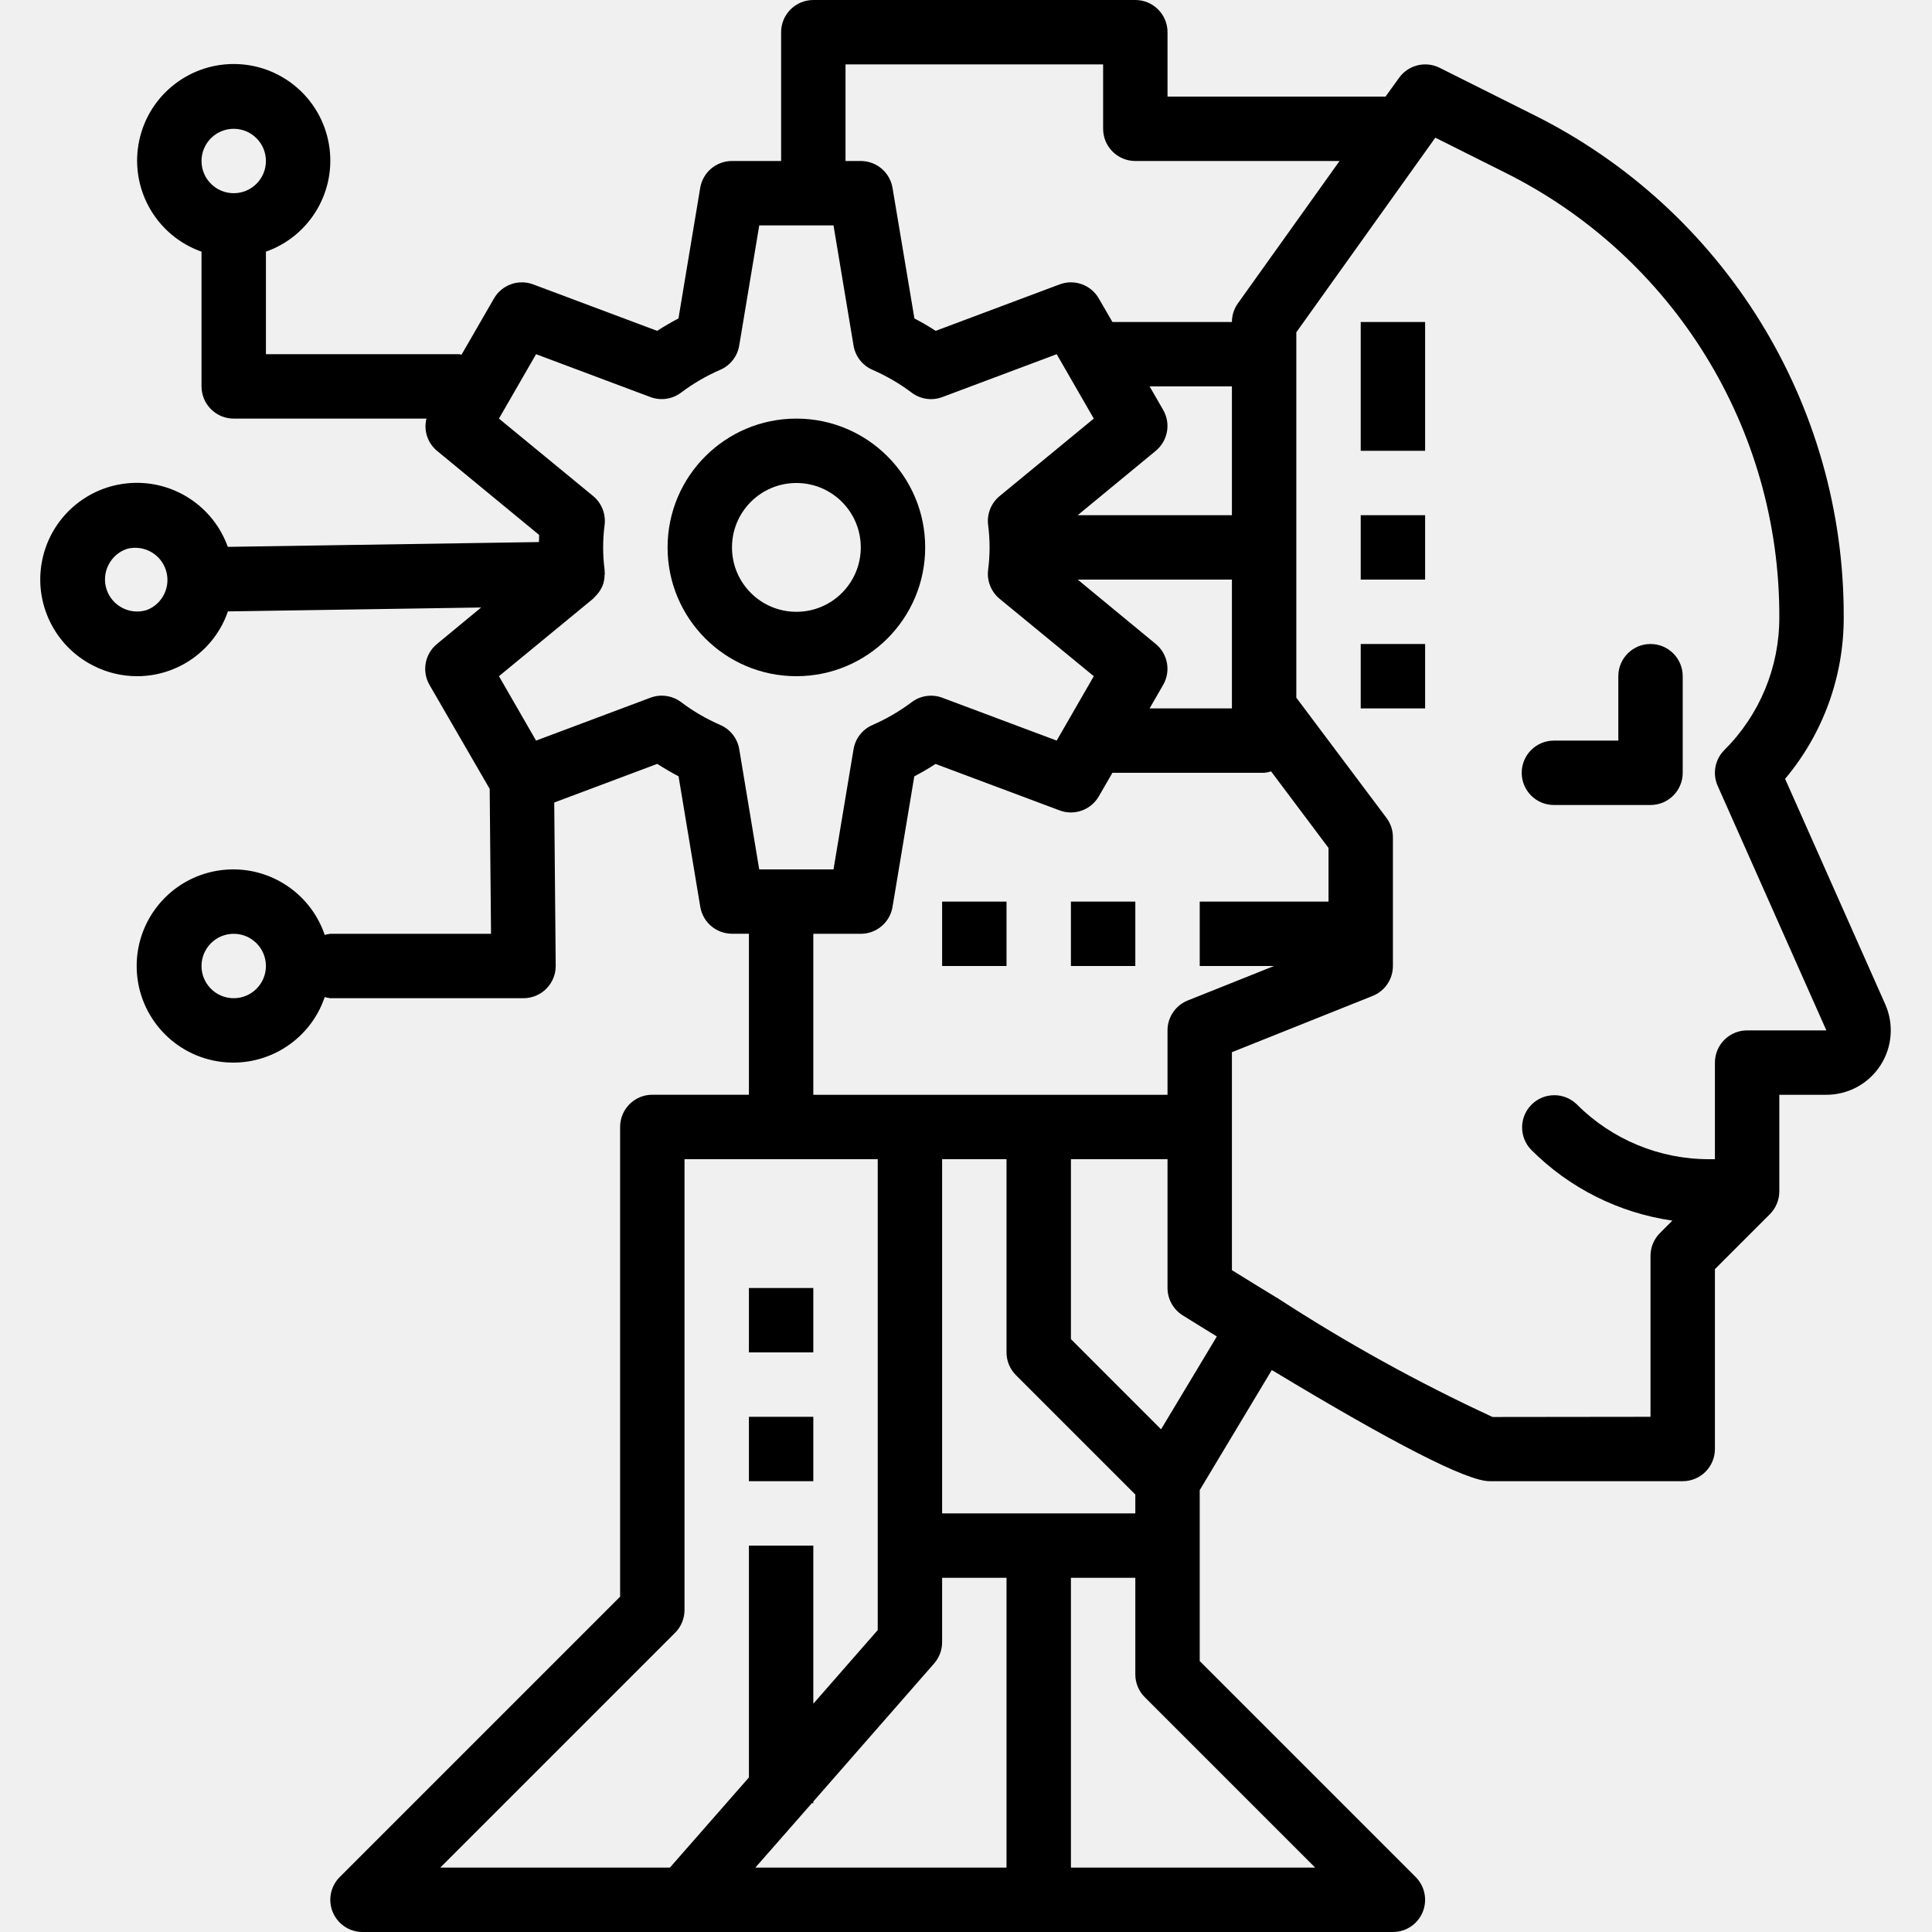
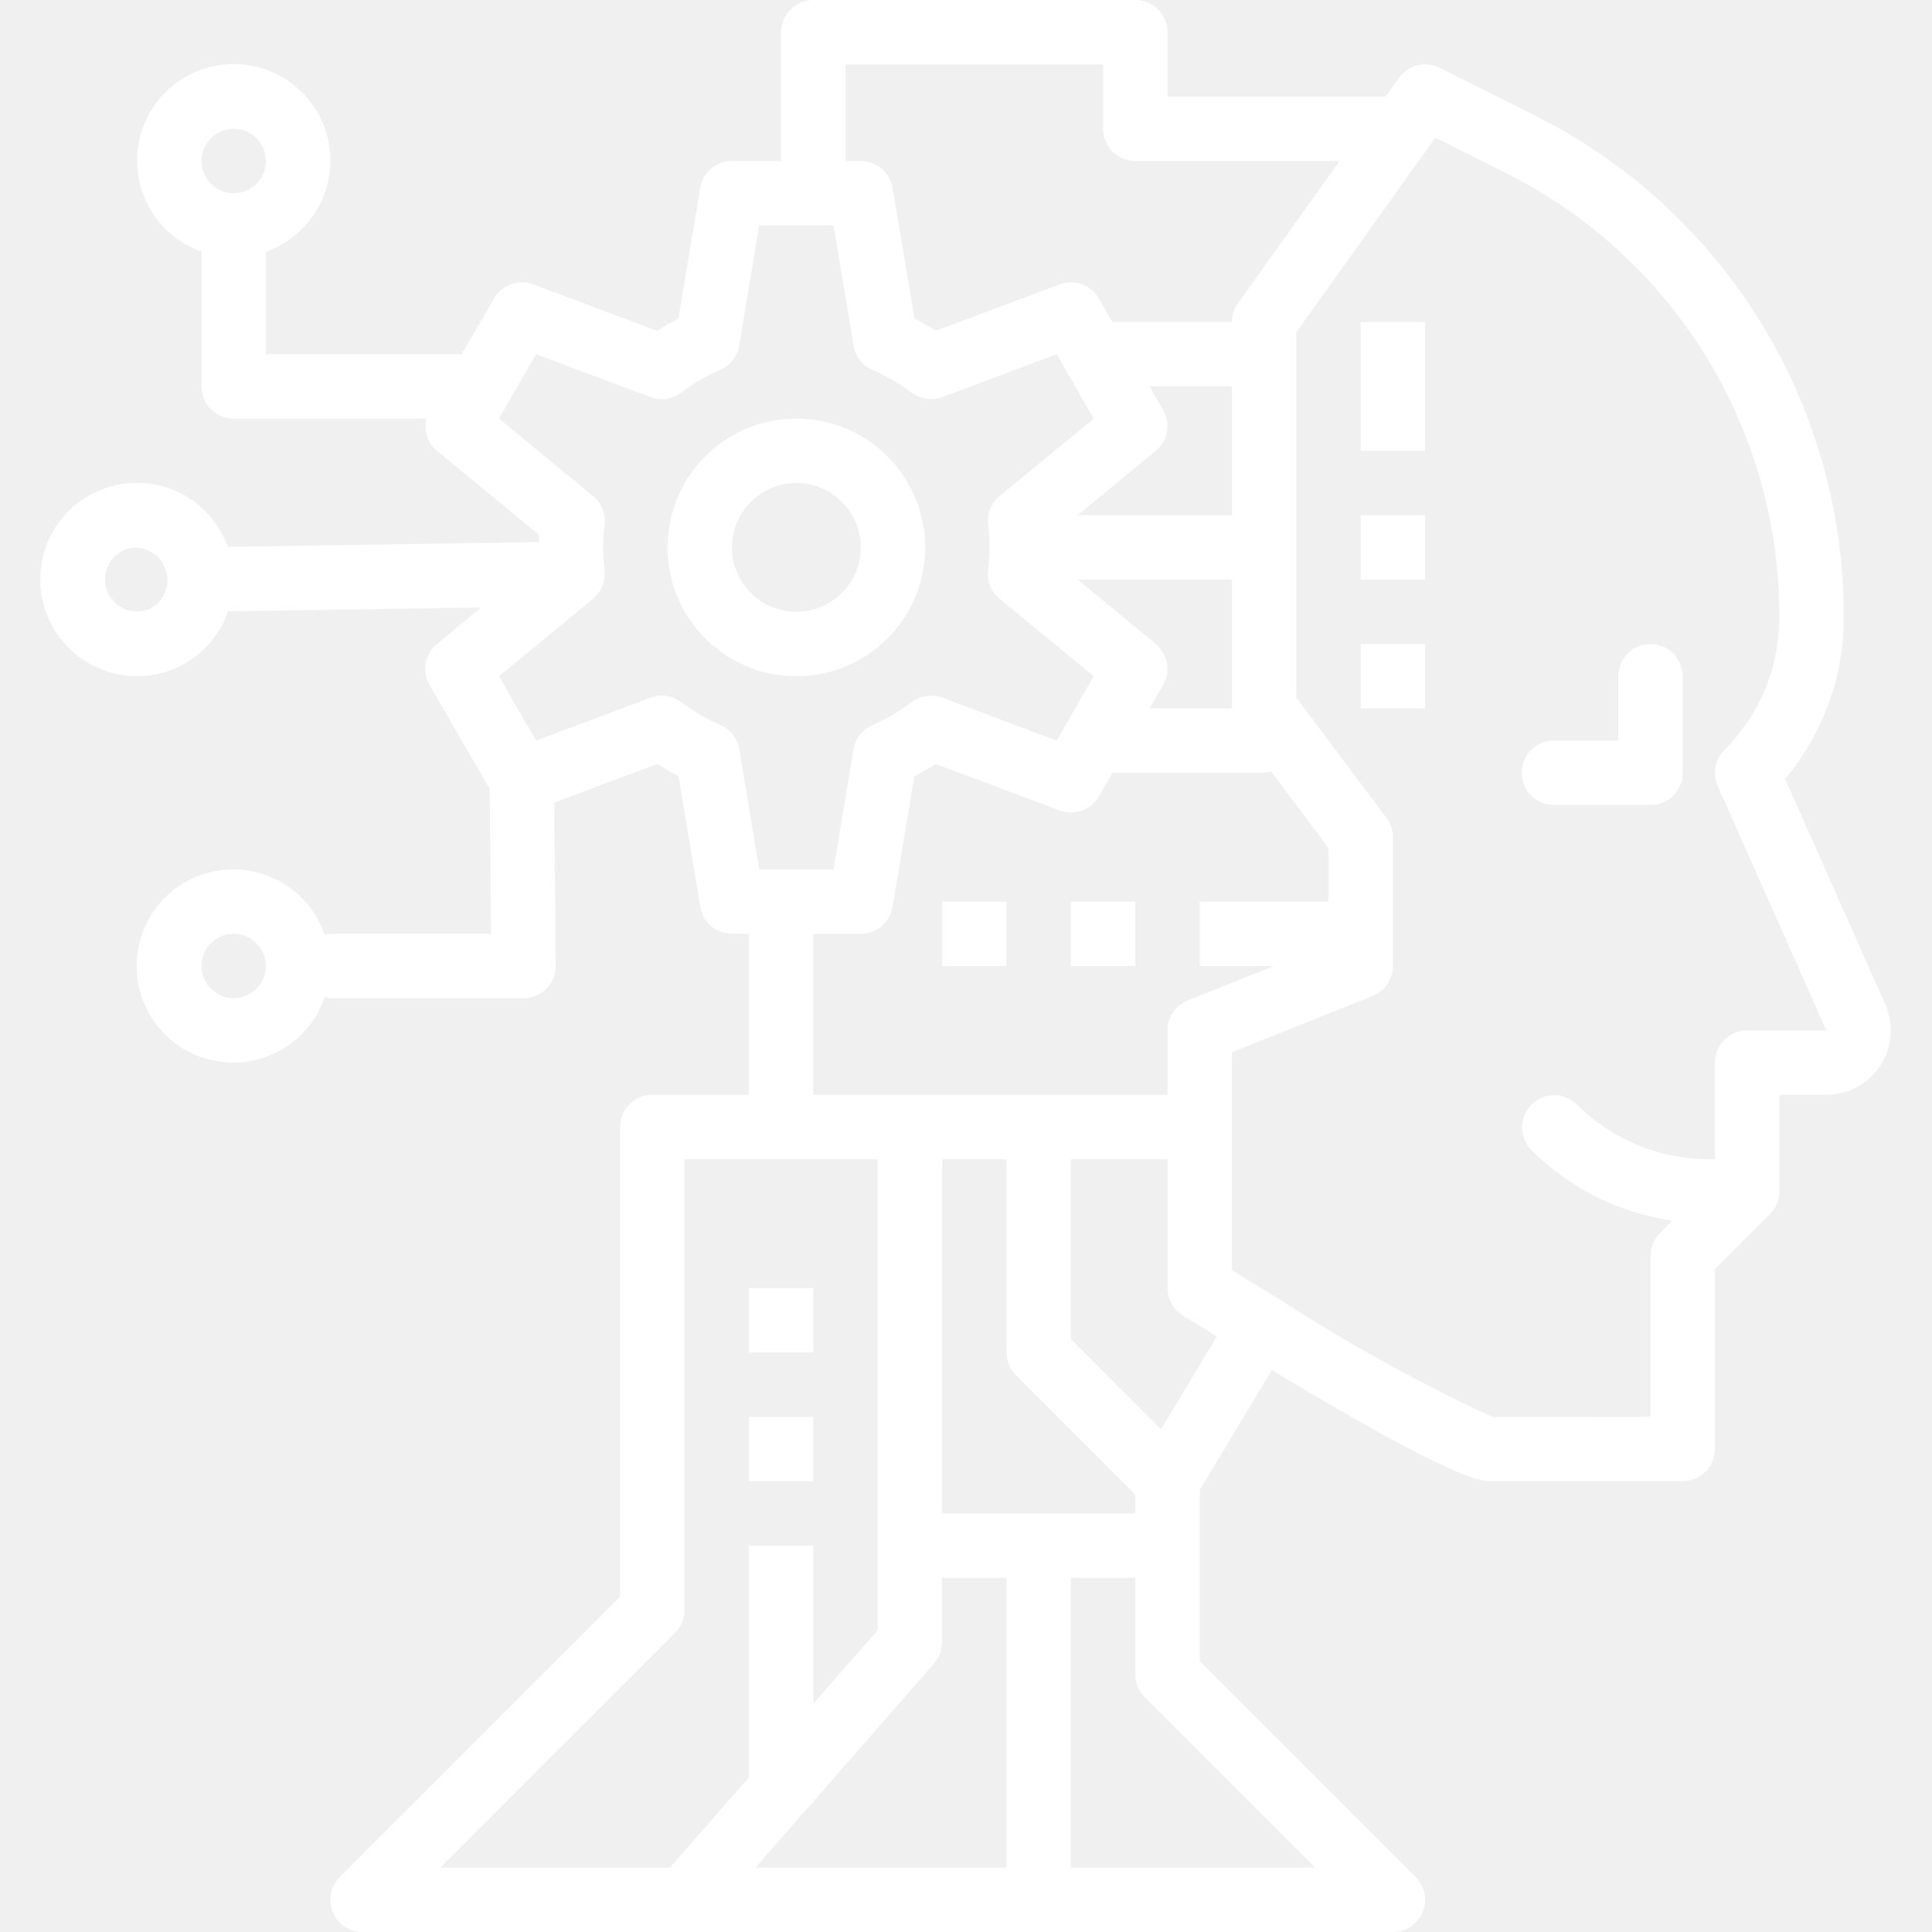
- <svg xmlns="http://www.w3.org/2000/svg" height="480pt" viewBox="-10 0 480 480" width="480pt">
+ <svg xmlns="http://www.w3.org/2000/svg" height="480pt" fill="white" viewBox="-10 0 480 480" width="480pt">
  <path d="m376.066 200h24c4.418 0 8-3.582 8-8v-24c0-4.418-3.582-8-8-8-4.418 0-8 3.582-8 8v16h-16c-4.418 0-8 3.582-8 8s3.582 8 8 8zm0 0" />
  <path d="m187.859 168c17.672 0 32-14.328 32-32s-14.328-32-32-32c-17.676 0-32 14.328-32 32s14.324 32 32 32zm0-48c8.836 0 16 7.164 16 16s-7.164 16-16 16c-8.84 0-16-7.164-16-16s7.16-16 16-16zm0 0" />
  <path d="m13.105 165.344c3.387 1.75 7.148 2.66 10.961 2.656 10.184 0 19.242-6.465 22.559-16.098l62.914-.973-10.977 9.07c-3.023 2.484-3.805 6.789-1.848 10.176l14.949 25.824.328 36h-39.926c-.469.047-.934.141-1.387.281-3.777-11.121-15.047-17.875-26.637-15.961-11.586 1.914-20.086 11.934-20.086 23.68s8.5 21.766 20.086 23.68c11.59 1.914 22.859-4.84 26.637-15.961.453.141.918.234 1.387.281h48c2.133 0 4.18-.852 5.68-2.367 1.504-1.516 2.34-3.57 2.32-5.703l-.367-40.547 25.598-9.598c1.738 1.125 3.504 2.152 5.289 3.086l5.398 32.434c.645 3.855 3.984 6.684 7.898 6.68h4.184v40h-24c-4.418 0-8 3.582-8 8v116.703l-69.656 69.656c-2.289 2.289-2.973 5.73-1.734 8.719s4.156 4.938 7.391 4.938h256c3.234 0 6.152-1.949 7.387-4.938 1.238-2.988.555-6.43-1.73-8.719l-53.656-53.656v-42.473l17.91-29.832c30.219 18.234 48.488 27.617 54.09 27.617h48c4.418 0 8-3.582 8-8v-44.688l13.648-13.648c1.496-1.504 2.344-3.539 2.352-5.664v-24h11.688c5.414 0 10.465-2.738 13.418-7.281 2.949-4.539 3.406-10.266 1.207-15.215l-24.875-56c9.441-11.242 14.598-25.457 14.562-40.137.18-52.949-29.762-101.391-77.199-124.91l-23.203-11.617c-3.52-1.754-7.793-.691-10.078 2.512l-3.352 4.648h-54.168v-16c0-4.418-3.582-8-8-8h-80c-4.418 0-8 3.582-8 8v32h-12.207c-3.914-.004-7.258 2.828-7.898 6.688l-5.398 32.426c-1.785.934-3.555 1.957-5.289 3.086l-30.809-11.543c-3.66-1.375-7.777.102-9.734 3.488l-8.066 13.977c-.207 0-.375-.121-.582-.121h-48.016v-25.473c11.02-3.895 17.629-15.164 15.652-26.684-1.977-11.523-11.965-19.941-23.652-19.941-11.691 0-21.68 8.418-23.656 19.941-1.977 11.52 4.637 22.789 15.656 26.684v33.473c0 4.418 3.582 8 8 8h47.879c-.734 2.949.281 6.055 2.617 8l25.375 20.895c0 .586 0 1.184-.047 1.777l-77.297 1.191c-3.633-10.141-13.582-16.621-24.328-15.84-10.746.777-19.656 8.621-21.789 19.18-2.137 10.562 3.027 21.25 12.629 26.141zm34.961 82.656c-4.418 0-8-3.582-8-8s3.582-8 8-8c4.418 0 8 3.582 8 8s-3.582 8-8 8zm0-216c4.418 0 8 3.582 8 8s-3.582 8-8 8c-4.418 0-8-3.582-8-8s3.582-8 8-8zm144 200h11.793c3.906 0 7.242-2.824 7.887-6.68l5.406-32.434c1.777-.926 3.547-1.957 5.281-3.086l30.824 11.543c3.66 1.375 7.777-.102 9.734-3.488l3.387-5.855h37.688c.59-.047 1.172-.164 1.734-.352l14.266 19.016v13.336h-32v16h18.457l-21.426 8.566c-3.039 1.215-5.035 4.16-5.031 7.434v16h-88zm86.926-130.145-3.375-5.855h20.449v32h-38.312l19.398-16c3.004-2.484 3.777-6.766 1.84-10.145zm17.074 42.145v32h-20.449l3.375-5.855c1.938-3.379 1.164-7.66-1.84-10.145l-19.398-16zm-53.656 197.656 29.656 29.656v4.688h-48v-88h16v48c0 2.121.844 4.156 2.344 5.656zm-50.711 106.344h.367v-.414l30.023-34.312c1.277-1.461 1.977-3.336 1.977-5.273v-16h16v72h-62.402zm-92.32 16 58.344-58.344c1.5-1.5 2.344-3.535 2.344-5.656v-112h48v116.992l-16 18.289v-39.281h-16v57.602l-19.633 22.398zm217.375 0h-60.688v-72h16v24c0 2.121.844 4.156 2.344 5.656zm-38.289-108.895-22.398-22.402v-44.703h24v32c0 2.758 1.422 5.32 3.758 6.785 2.984 1.871 5.68 3.52 8.496 5.254zm68.137-320.898 17.105 8.562c42.004 20.82 68.516 63.715 68.359 110.598.035 12.375-4.883 24.25-13.656 32.977-2.34 2.34-3 5.879-1.656 8.902l27 60.754h-19.688c-4.418 0-8 3.582-8 8v24h-1.375c-12.375.035-24.246-4.883-32.969-13.656-3.141-3.031-8.129-2.988-11.215.098-3.086 3.086-3.129 8.074-.098 11.215 9.48 9.512 21.793 15.688 35.086 17.602l-3.086 3.086c-1.5 1.5-2.344 3.535-2.344 5.656v40l-39.242.047c-18.48-8.547-36.328-18.414-53.398-29.52l-.039-.039h-.051c-3.766-2.289-7.543-4.609-11.27-6.922v-54.152l34.969-13.98c3.039-1.215 5.031-4.16 5.031-7.434v-32c0-1.73-.562-3.414-1.602-4.801l-22.398-29.863v-90.777zm-146.535-18.207h64v16c0 4.418 3.582 8 8 8h50.742l-25.246 35.352c-.977 1.355-1.5 2.98-1.496 4.648h-29.688l-3.387-5.855c-1.957-3.387-6.074-4.863-9.734-3.488l-30.793 11.543c-1.734-1.129-3.504-2.16-5.281-3.086l-5.438-32.434c-.645-3.855-3.98-6.68-7.887-6.68h-3.793zm-86.105 88 9.223-16 28.41 10.648c2.551.953 5.41.547 7.59-1.082 3.012-2.27 6.281-4.176 9.738-5.68 2.504-1.074 4.289-3.352 4.734-6.039l4.977-29.848h18.449l4.977 29.855c.445 2.688 2.23 4.965 4.734 6.039 3.457 1.508 6.723 3.414 9.738 5.68 2.18 1.629 5.035 2.035 7.582 1.082l28.418-10.656 9.215 16-23.402 19.258c-2.102 1.73-3.18 4.418-2.855 7.125.492 3.734.492 7.516 0 11.25-.324 2.707.754 5.395 2.855 7.129l23.402 19.238-9.215 16-28.418-10.648c-2.547-.953-5.402-.547-7.582 1.082-3.016 2.266-6.281 4.172-9.738 5.68-2.504 1.074-4.289 3.352-4.734 6.039l-4.977 29.848h-18.457l-4.961-29.855c-.445-2.688-2.23-4.965-4.734-6.039-3.457-1.504-6.727-3.41-9.734-5.68-2.184-1.629-5.043-2.039-7.594-1.082l-28.418 10.656-9.223-16 23.402-19.258c.141-.137.277-.285.406-.438.156-.148.301-.301.441-.465.602-.648 1.086-1.395 1.438-2.207l.051-.09c.332-.879.508-1.816.512-2.758.027-.113.051-.23.062-.344 0-.098-.047-.176-.055-.273-.008-.098 0-.367 0-.551-.492-3.734-.492-7.516 0-11.25.32-2.707-.758-5.395-2.863-7.129zm-97.008 36.344c.953-1.91 2.641-3.352 4.672-4 4.094-1.043 8.293 1.277 9.59 5.301 1.297 4.02-.762 8.355-4.691 9.898-4.207 1.352-8.715-.961-10.066-5.168-.637-1.996-.461-4.164.496-6.031zm0 0" />
  <path d="m176.066 320h16v16h-16zm0 0" />
  <path d="m176.066 352h16v16h-16zm0 0" />
  <path d="m224.066 224h16v16h-16zm0 0" />
  <path d="m256.066 224h16v16h-16zm0 0" />
  <path d="m328.066 80h16v32h-16zm0 0" />
  <path d="m328.066 128h16v16h-16zm0 0" />
  <path d="m328.066 160h16v16h-16zm0 0" />
</svg>
